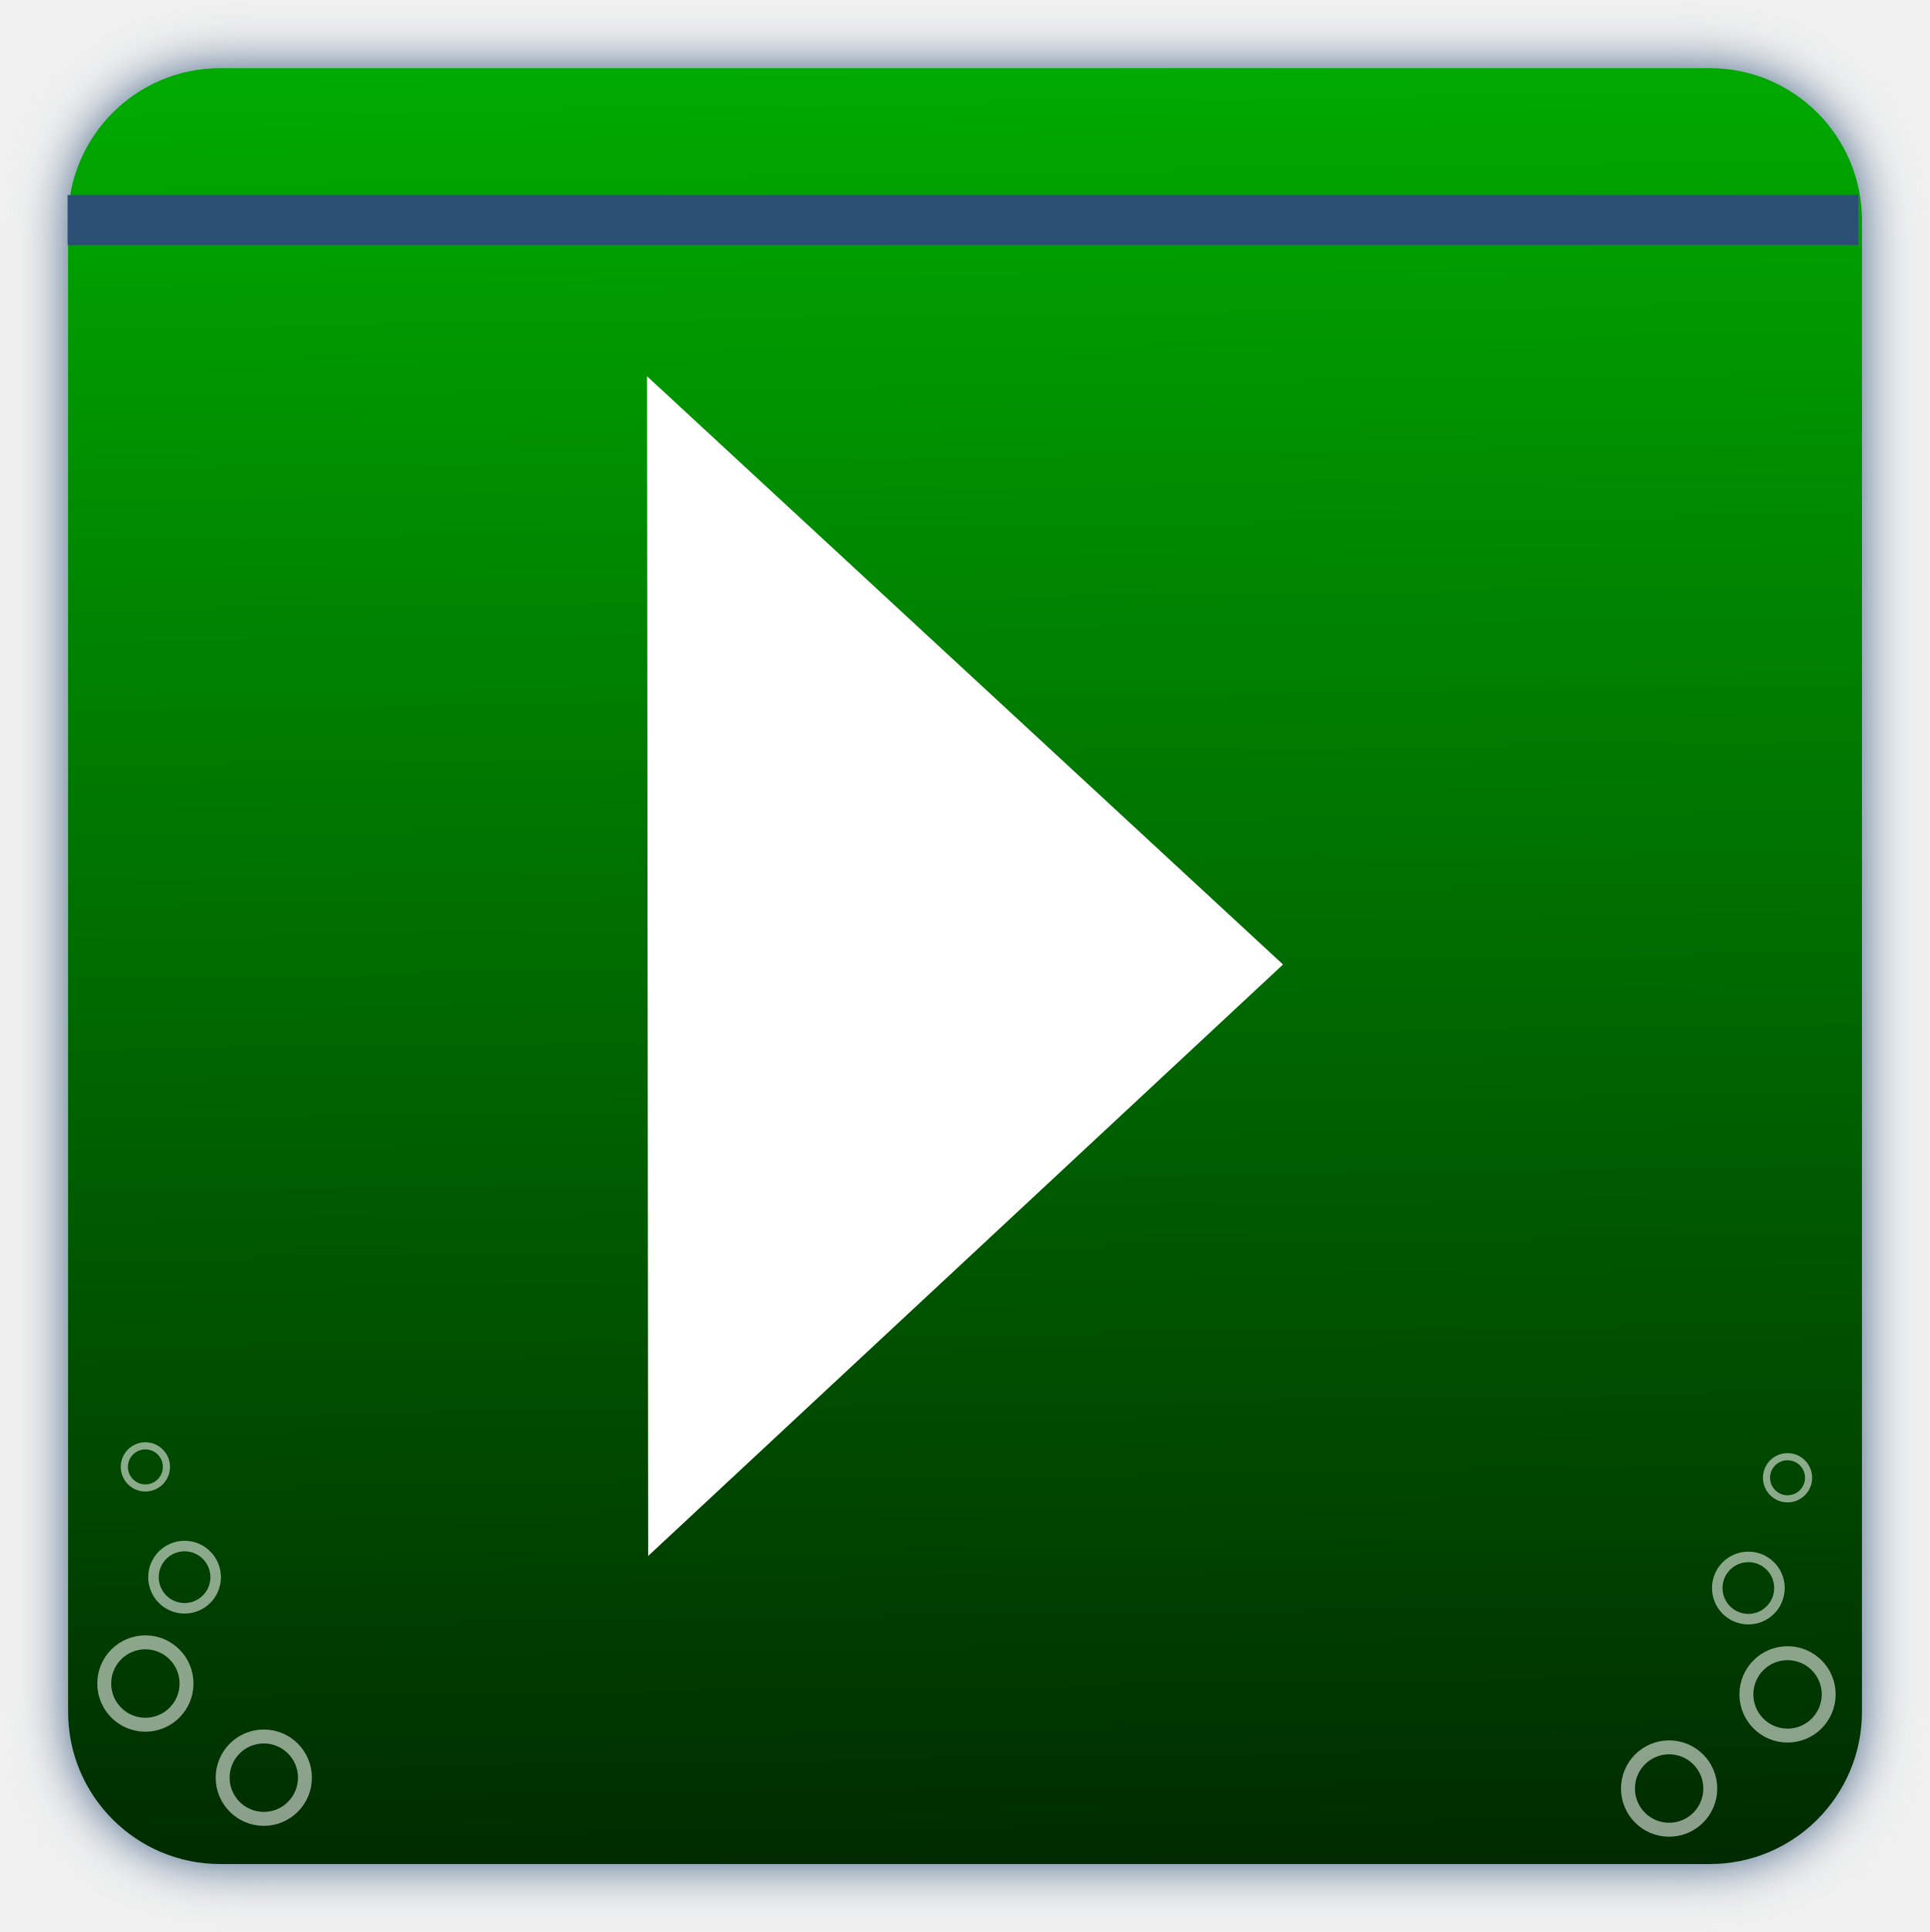
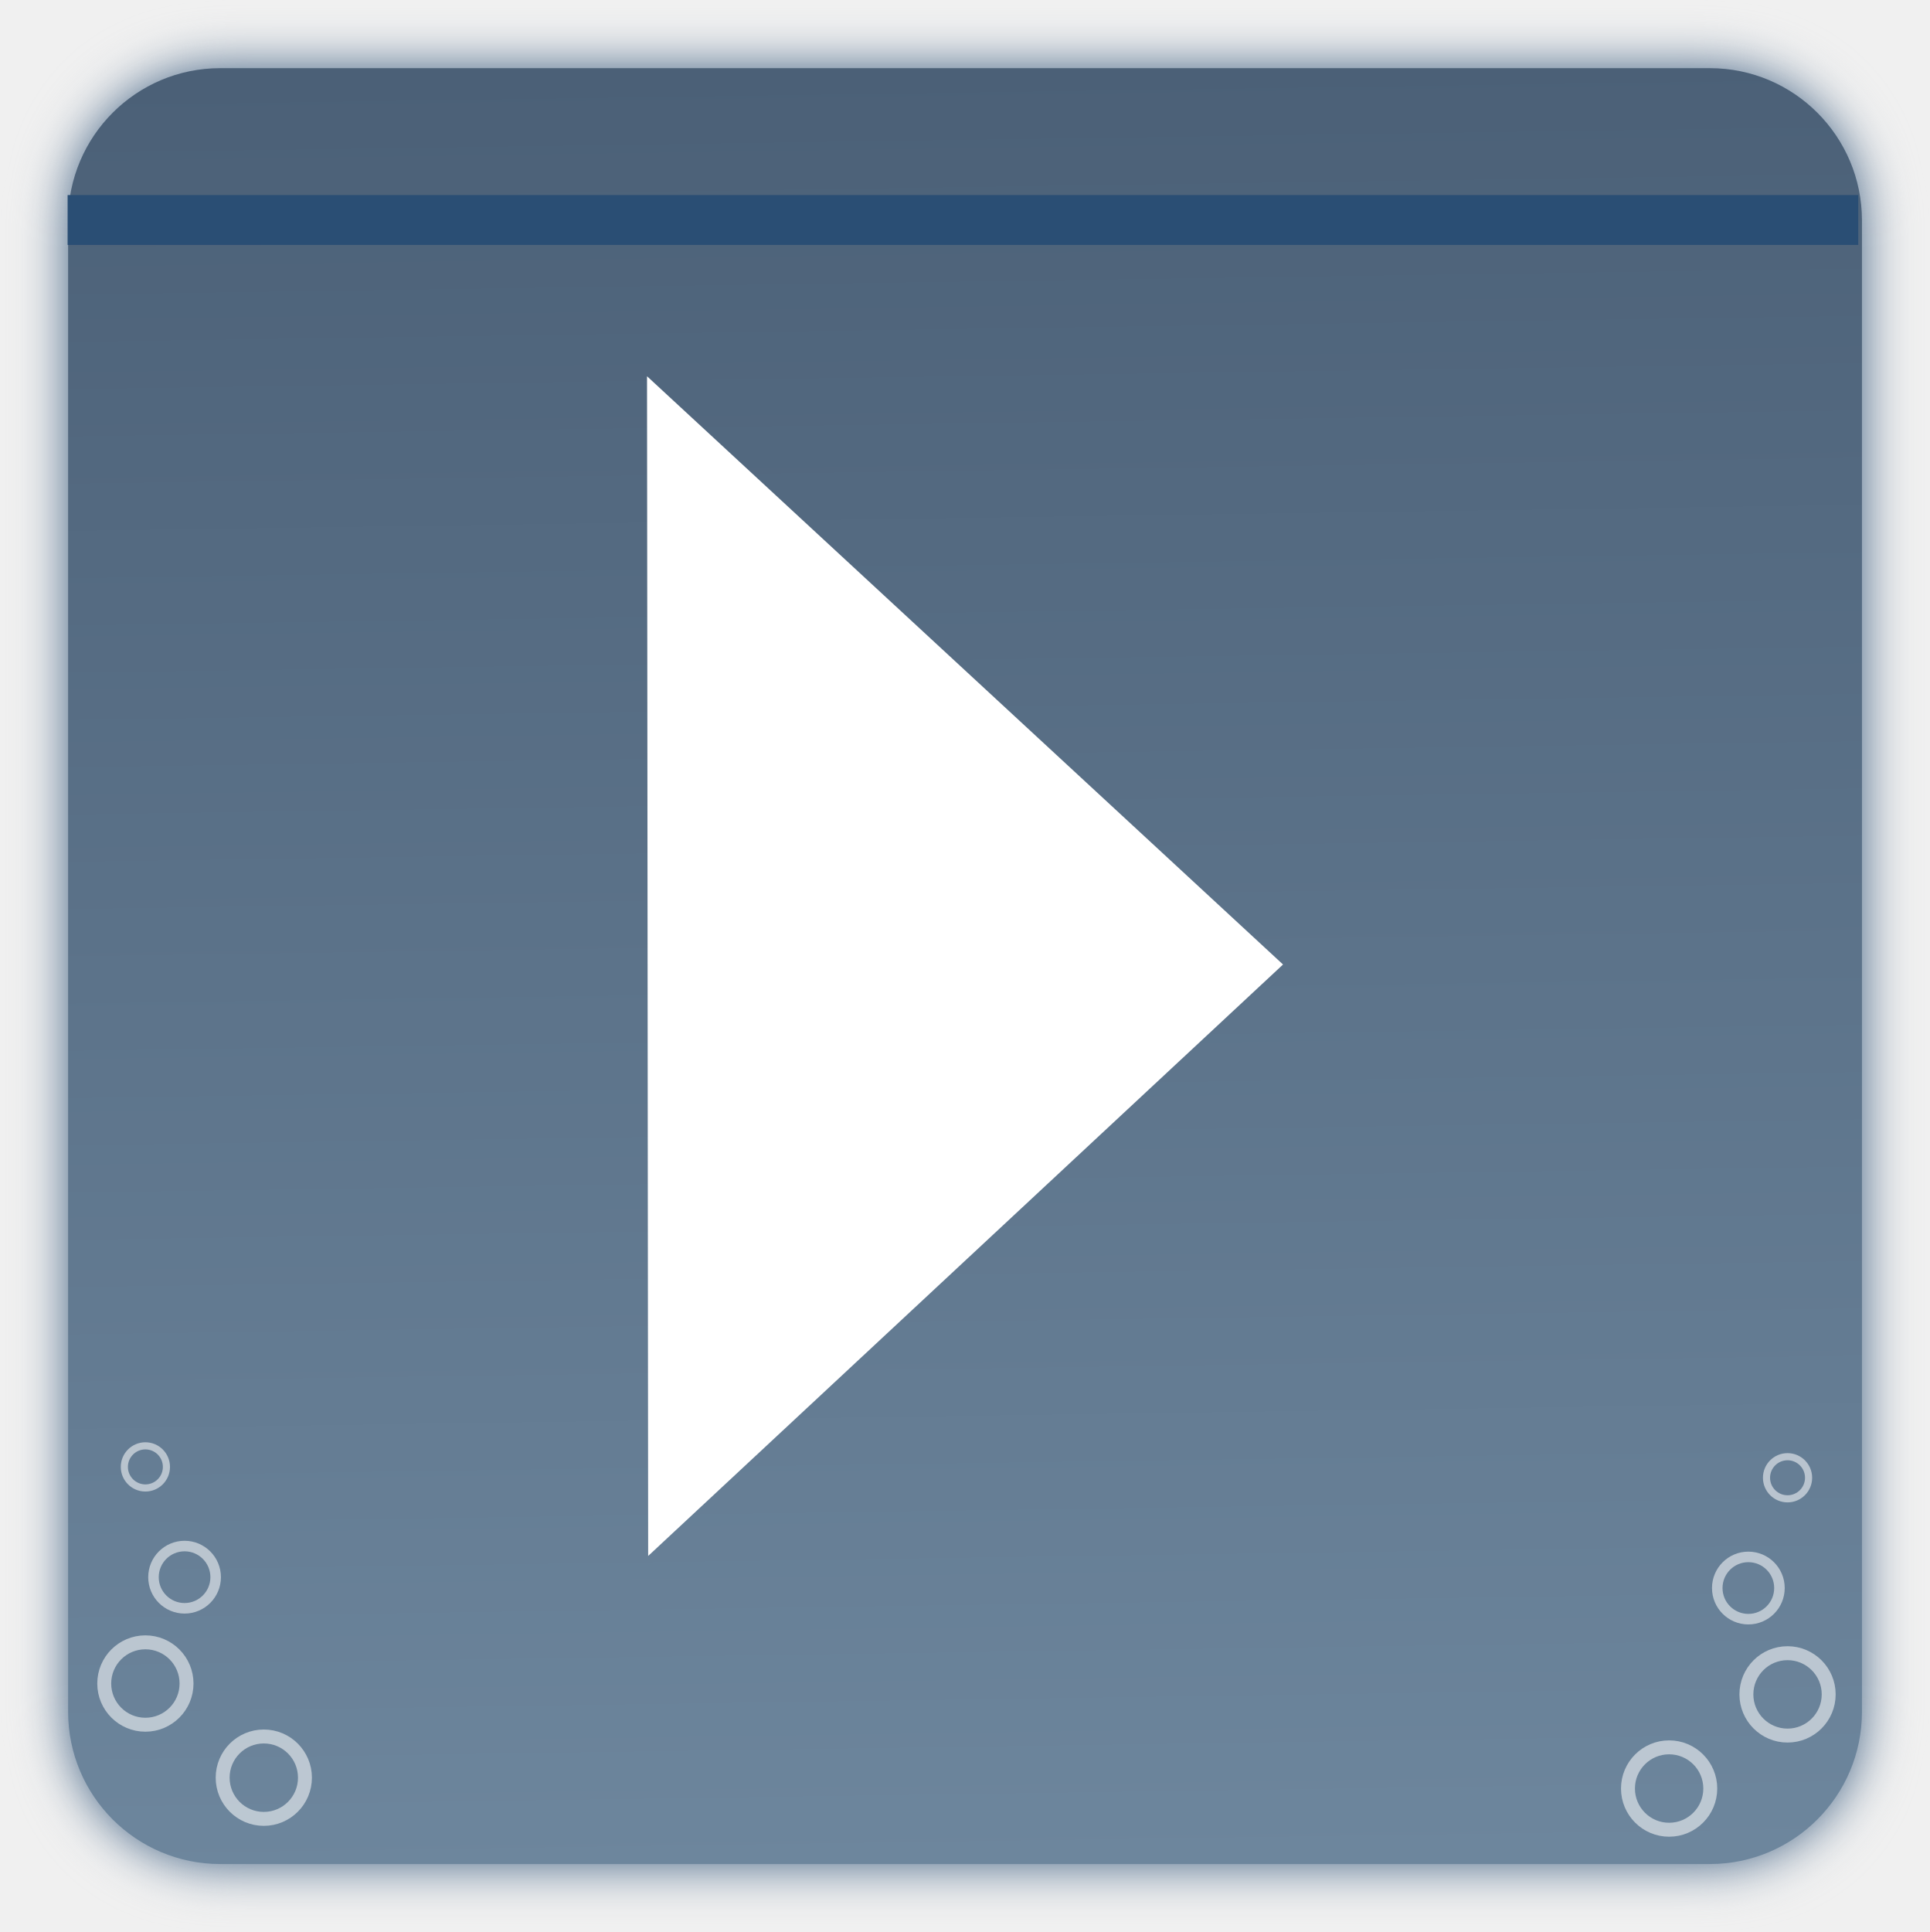
<svg xmlns="http://www.w3.org/2000/svg" xmlns:xlink="http://www.w3.org/1999/xlink" width="120" height="120.107" id="svg5800" version="1.1">
  <defs id="defs5802">
    <filter id="filter4049" color-interpolation-filters="sRGB">
      <feGaussianBlur stdDeviation="2.989" id="feGaussianBlur4051" />
    </filter>
    <linearGradient xlink:href="#linearGradient3797" id="linearGradient5728" gradientUnits="userSpaceOnUse" gradientTransform="matrix(0.5306593,0,0,1.087663,45.04097,392.1808)" x1="693.753" y1="441.756" x2="692.454" y2="258.574" />
    <linearGradient id="linearGradient3797">
-       <stop style="stop-color:#002b00;stop-opacity:1" offset="0" id="stop3799" />
-       <stop style="stop-color:#00aa00;stop-opacity:1" offset="1" id="stop3801" />
+       <stop style="stop-color:#6d869d;stop-opacity:1" offset="0" id="stop3799" />
+       <stop style="stop-color:#4b6077;stop-opacity:1" offset="1" id="stop3801" />
    </linearGradient>
  </defs>
  <g id="layer1" transform="translate(-321.3915,-362.2366)">
    <g transform="matrix(0.5598444,0,0,0.5603444,153.7448,-10.87349)" id="g5753">
      <rect style="fill:#2a4e74;fill-opacity:1;fill-rule:evenodd;stroke:#ffffff;stroke-width:0.76;stroke-linecap:butt;stroke-linejoin:miter;stroke-miterlimit:4;stroke-opacity:1;stroke-dasharray:none;stroke-dashoffset:0;filter:url(#filter4049)" id="rect5685" width="199.24" height="199.24" x="307.018" y="673.422" ry="16.889" />
      <rect ry="16.889" y="673.422" x="307.018" height="199.24" width="199.24" id="rect5687" style="fill:url(#linearGradient5728);fill-opacity:1;fill-rule:evenodd;stroke:none" />
      <rect y="687.498" x="306.963" height="5.536" width="198.884" id="rect5689" style="fill:#2a4e74;fill-opacity:1;fill-rule:evenodd;stroke:none" />
      <g style="stroke:#ffffff" transform="matrix(1.547244,0,0,1.547244,-178.1841,247.3974)" id="g5691">
        <path style="opacity:0.544;fill:none;stroke:#ffffff;stroke-width:1;stroke-linecap:butt;stroke-linejoin:miter;stroke-miterlimit:4;stroke-opacity:1;stroke-dasharray:none;stroke-dashoffset:0" id="path5693" d="m 328.274,476.688 c 0,1.631 -1.322,2.954 -2.954,2.954 -1.631,0 -2.954,-1.322 -2.954,-2.954 0,-1.631 1.322,-2.954 2.954,-2.954 1.631,0 2.954,1.322 2.954,2.954 z" transform="translate(103.2003,-77.98565)" />
        <path transform="matrix(0.7556502,0,0,0.7556502,188.38,24.11588)" d="m 328.274,476.688 c 0,1.631 -1.322,2.954 -2.954,2.954 -1.631,0 -2.954,-1.322 -2.954,-2.954 0,-1.631 1.322,-2.954 2.954,-2.954 1.631,0 2.954,1.322 2.954,2.954 z" id="path5695" style="opacity:0.544;fill:none;stroke:#ffffff;stroke-width:1;stroke-linecap:butt;stroke-linejoin:miter;stroke-miterlimit:4;stroke-opacity:1;stroke-dasharray:none;stroke-dashoffset:0" />
        <path style="opacity:0.544;fill:none;stroke:#ffffff;stroke-width:1;stroke-linecap:butt;stroke-linejoin:miter;stroke-miterlimit:4;stroke-opacity:1;stroke-dasharray:none;stroke-dashoffset:0" id="path5697" d="m 328.274,476.688 c 0,1.631 -1.322,2.954 -2.954,2.954 -1.631,0 -2.954,-1.322 -2.954,-2.954 0,-1.631 1.322,-2.954 2.954,-2.954 1.631,0 2.954,1.322 2.954,2.954 z" transform="matrix(0.5113004,0,0,0.5113004,270.6848,132.6873)" />
        <path transform="translate(111.7011,-84.73677)" d="m 328.274,476.688 c 0,1.631 -1.322,2.954 -2.954,2.954 -1.631,0 -2.954,-1.322 -2.954,-2.954 0,-1.631 1.322,-2.954 2.954,-2.954 1.631,0 2.954,1.322 2.954,2.954 z" id="path5699" style="opacity:0.544;fill:none;stroke:#ffffff;stroke-width:1;stroke-linecap:butt;stroke-linejoin:miter;stroke-miterlimit:4;stroke-opacity:1;stroke-dasharray:none;stroke-dashoffset:0" />
      </g>
      <g id="g5701" transform="matrix(-1.547244,0,0,1.547244,991.7785,246.1928)">
        <path transform="translate(103.2003,-77.98565)" d="m 328.274,476.688 c 0,1.631 -1.322,2.954 -2.954,2.954 -1.631,0 -2.954,-1.322 -2.954,-2.954 0,-1.631 1.322,-2.954 2.954,-2.954 1.631,0 2.954,1.322 2.954,2.954 z" id="path5703" style="opacity:0.544;fill:none;stroke:#ffffff;stroke-width:1;stroke-linecap:butt;stroke-linejoin:miter;stroke-miterlimit:4;stroke-opacity:1;stroke-dasharray:none;stroke-dashoffset:0" />
        <path style="opacity:0.544;fill:none;stroke:#ffffff;stroke-width:1;stroke-linecap:butt;stroke-linejoin:miter;stroke-miterlimit:4;stroke-opacity:1;stroke-dasharray:none;stroke-dashoffset:0" id="path5705" d="m 328.274,476.688 c 0,1.631 -1.322,2.954 -2.954,2.954 -1.631,0 -2.954,-1.322 -2.954,-2.954 0,-1.631 1.322,-2.954 2.954,-2.954 1.631,0 2.954,1.322 2.954,2.954 z" transform="matrix(0.7556502,0,0,0.7556502,188.38,24.11588)" />
        <path transform="matrix(0.5113004,0,0,0.5113004,270.6848,132.6873)" d="m 328.274,476.688 c 0,1.631 -1.322,2.954 -2.954,2.954 -1.631,0 -2.954,-1.322 -2.954,-2.954 0,-1.631 1.322,-2.954 2.954,-2.954 1.631,0 2.954,1.322 2.954,2.954 z" id="path5707" style="opacity:0.544;fill:none;stroke:#ffffff;stroke-width:1;stroke-linecap:butt;stroke-linejoin:miter;stroke-miterlimit:4;stroke-opacity:1;stroke-dasharray:none;stroke-dashoffset:0" />
        <path style="opacity:0.544;fill:none;stroke:#ffffff;stroke-width:1;stroke-linecap:butt;stroke-linejoin:miter;stroke-miterlimit:4;stroke-opacity:1;stroke-dasharray:none;stroke-dashoffset:0" id="path5709" d="m 328.274,476.688 c 0,1.631 -1.322,2.954 -2.954,2.954 -1.631,0 -2.954,-1.322 -2.954,-2.954 0,-1.631 1.322,-2.954 2.954,-2.954 1.631,0 2.954,1.322 2.954,2.954 z" transform="translate(111.7011,-84.73677)" />
      </g>
      <path style="fill:#ffffff;fill-opacity:1;fill-rule:evenodd;stroke:none" id="path5751" d="M 508.778,463.347 248.669,393.652 439.082,203.239 z" transform="matrix(-0.2924494,-0.1250642,0.07787333,-0.4696724,484.0267,988.8524)" />
    </g>
  </g>
</svg>
